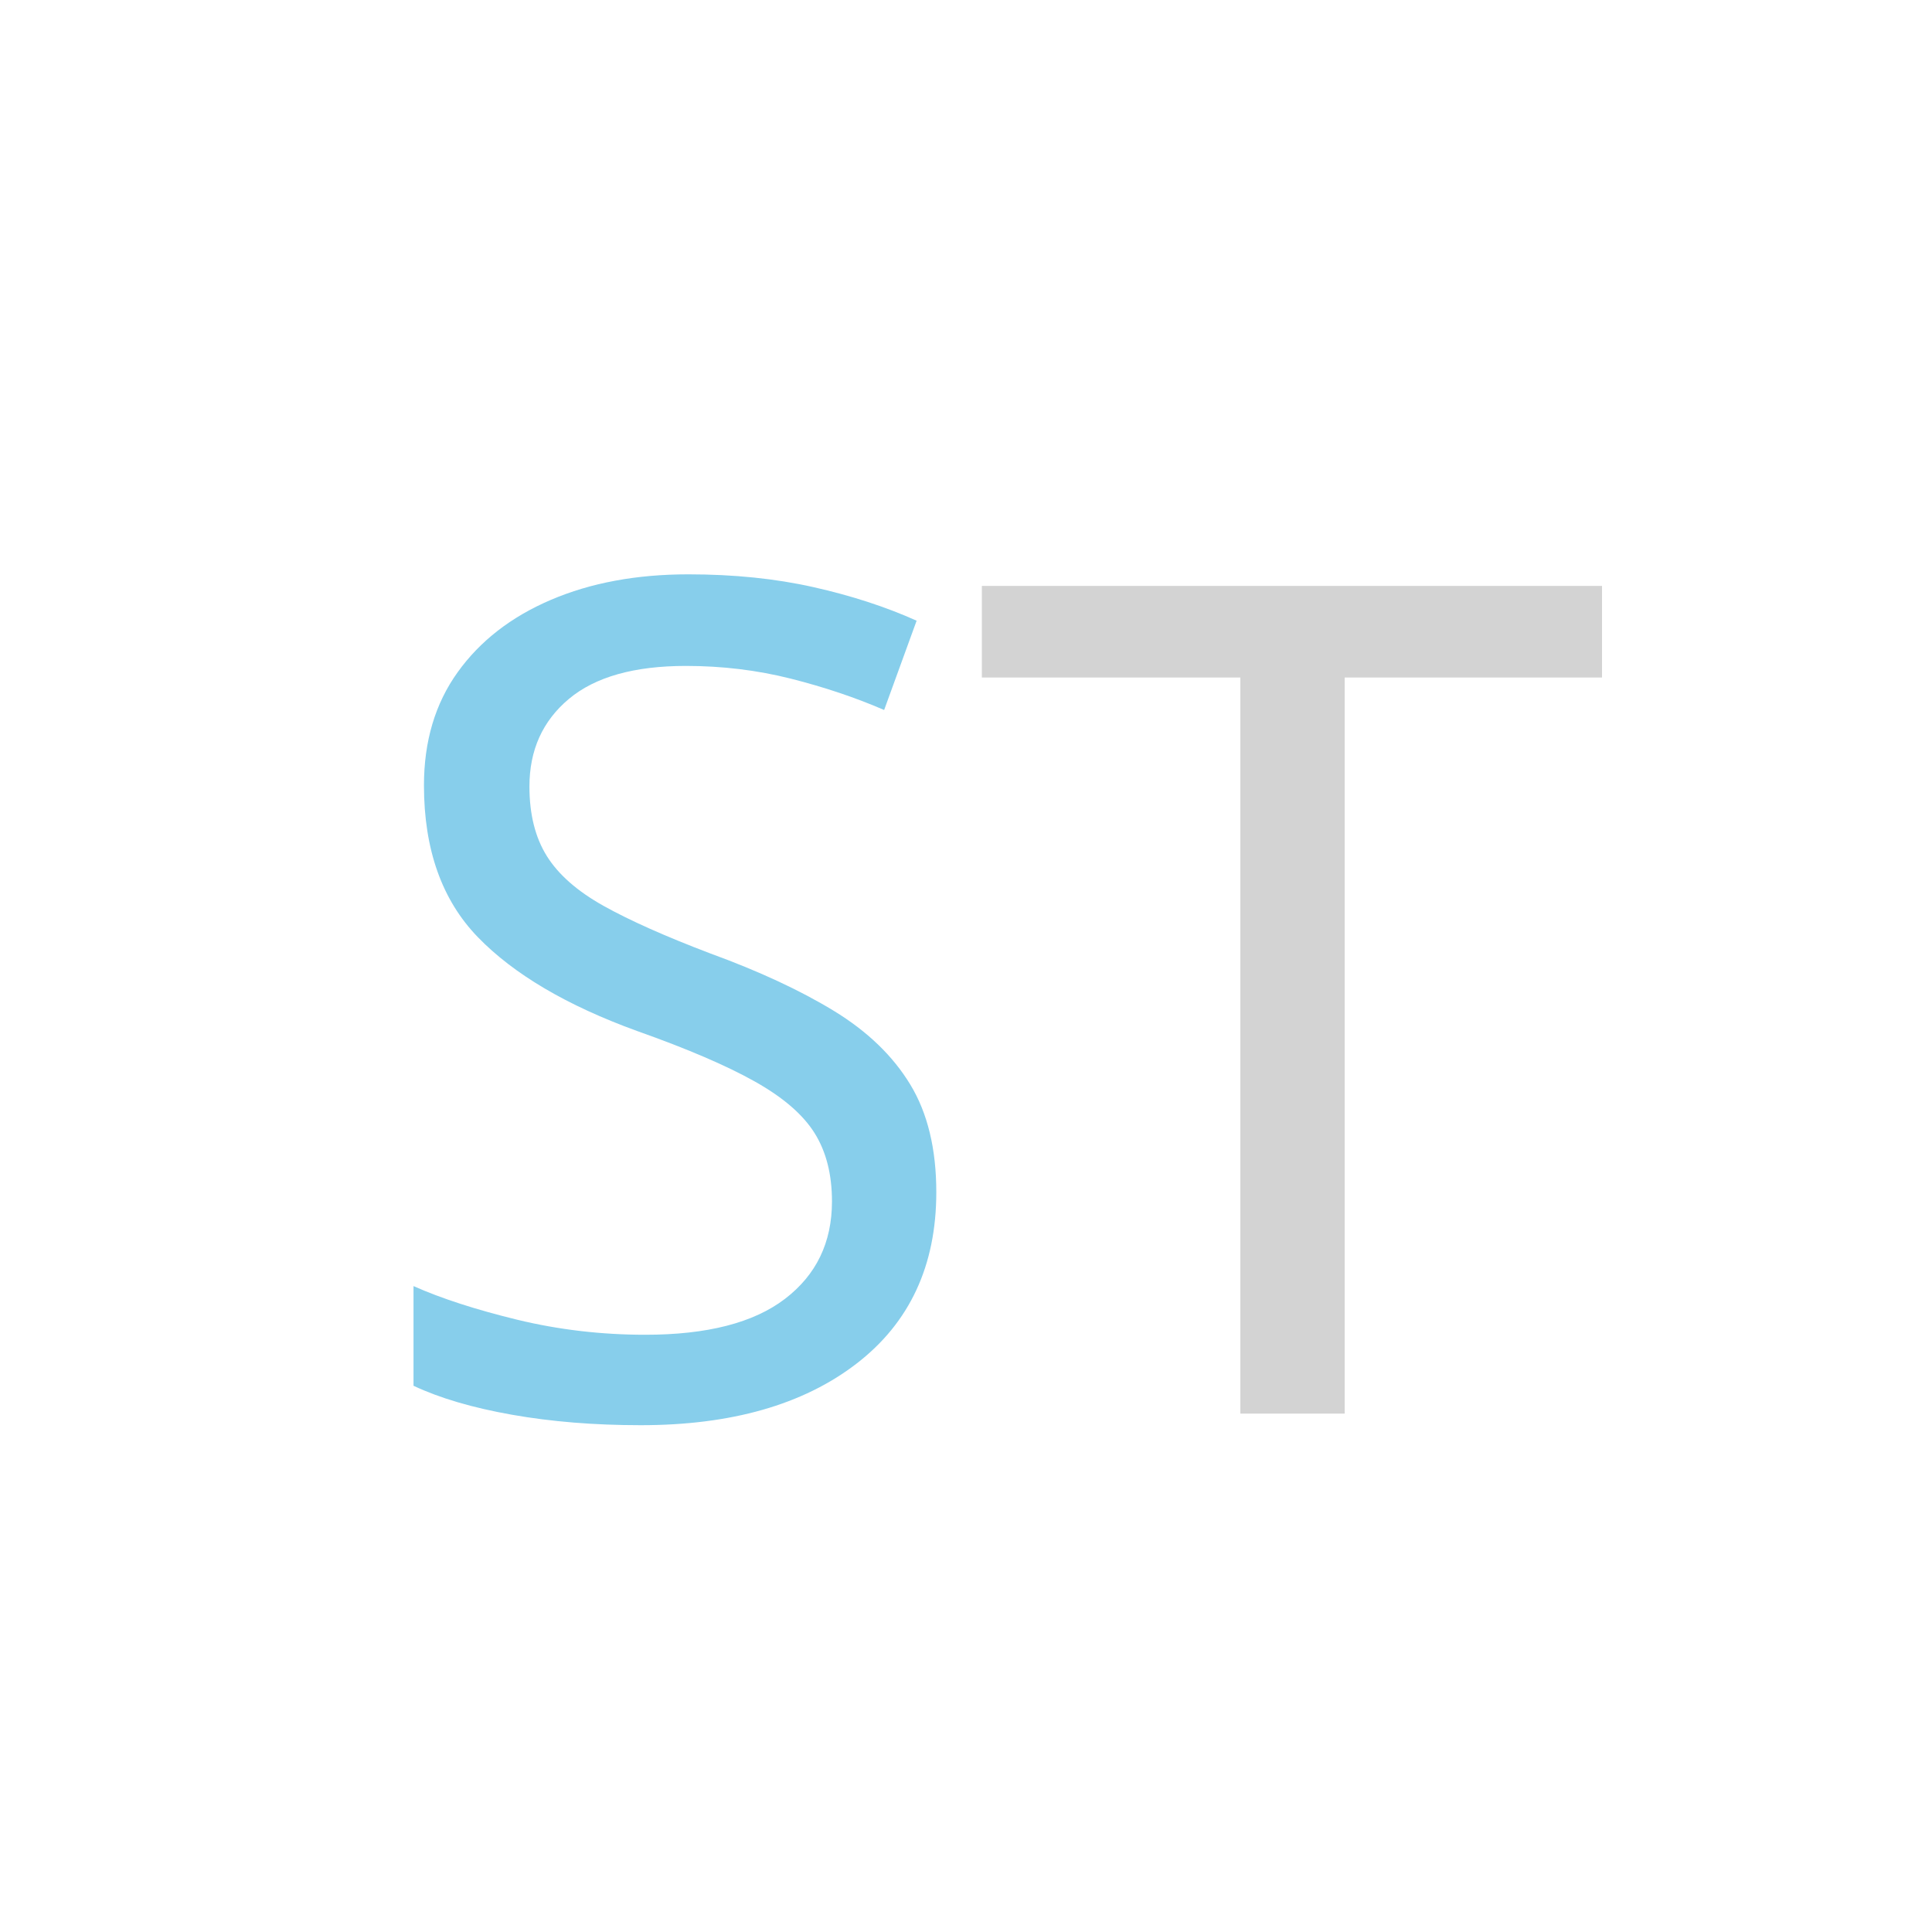
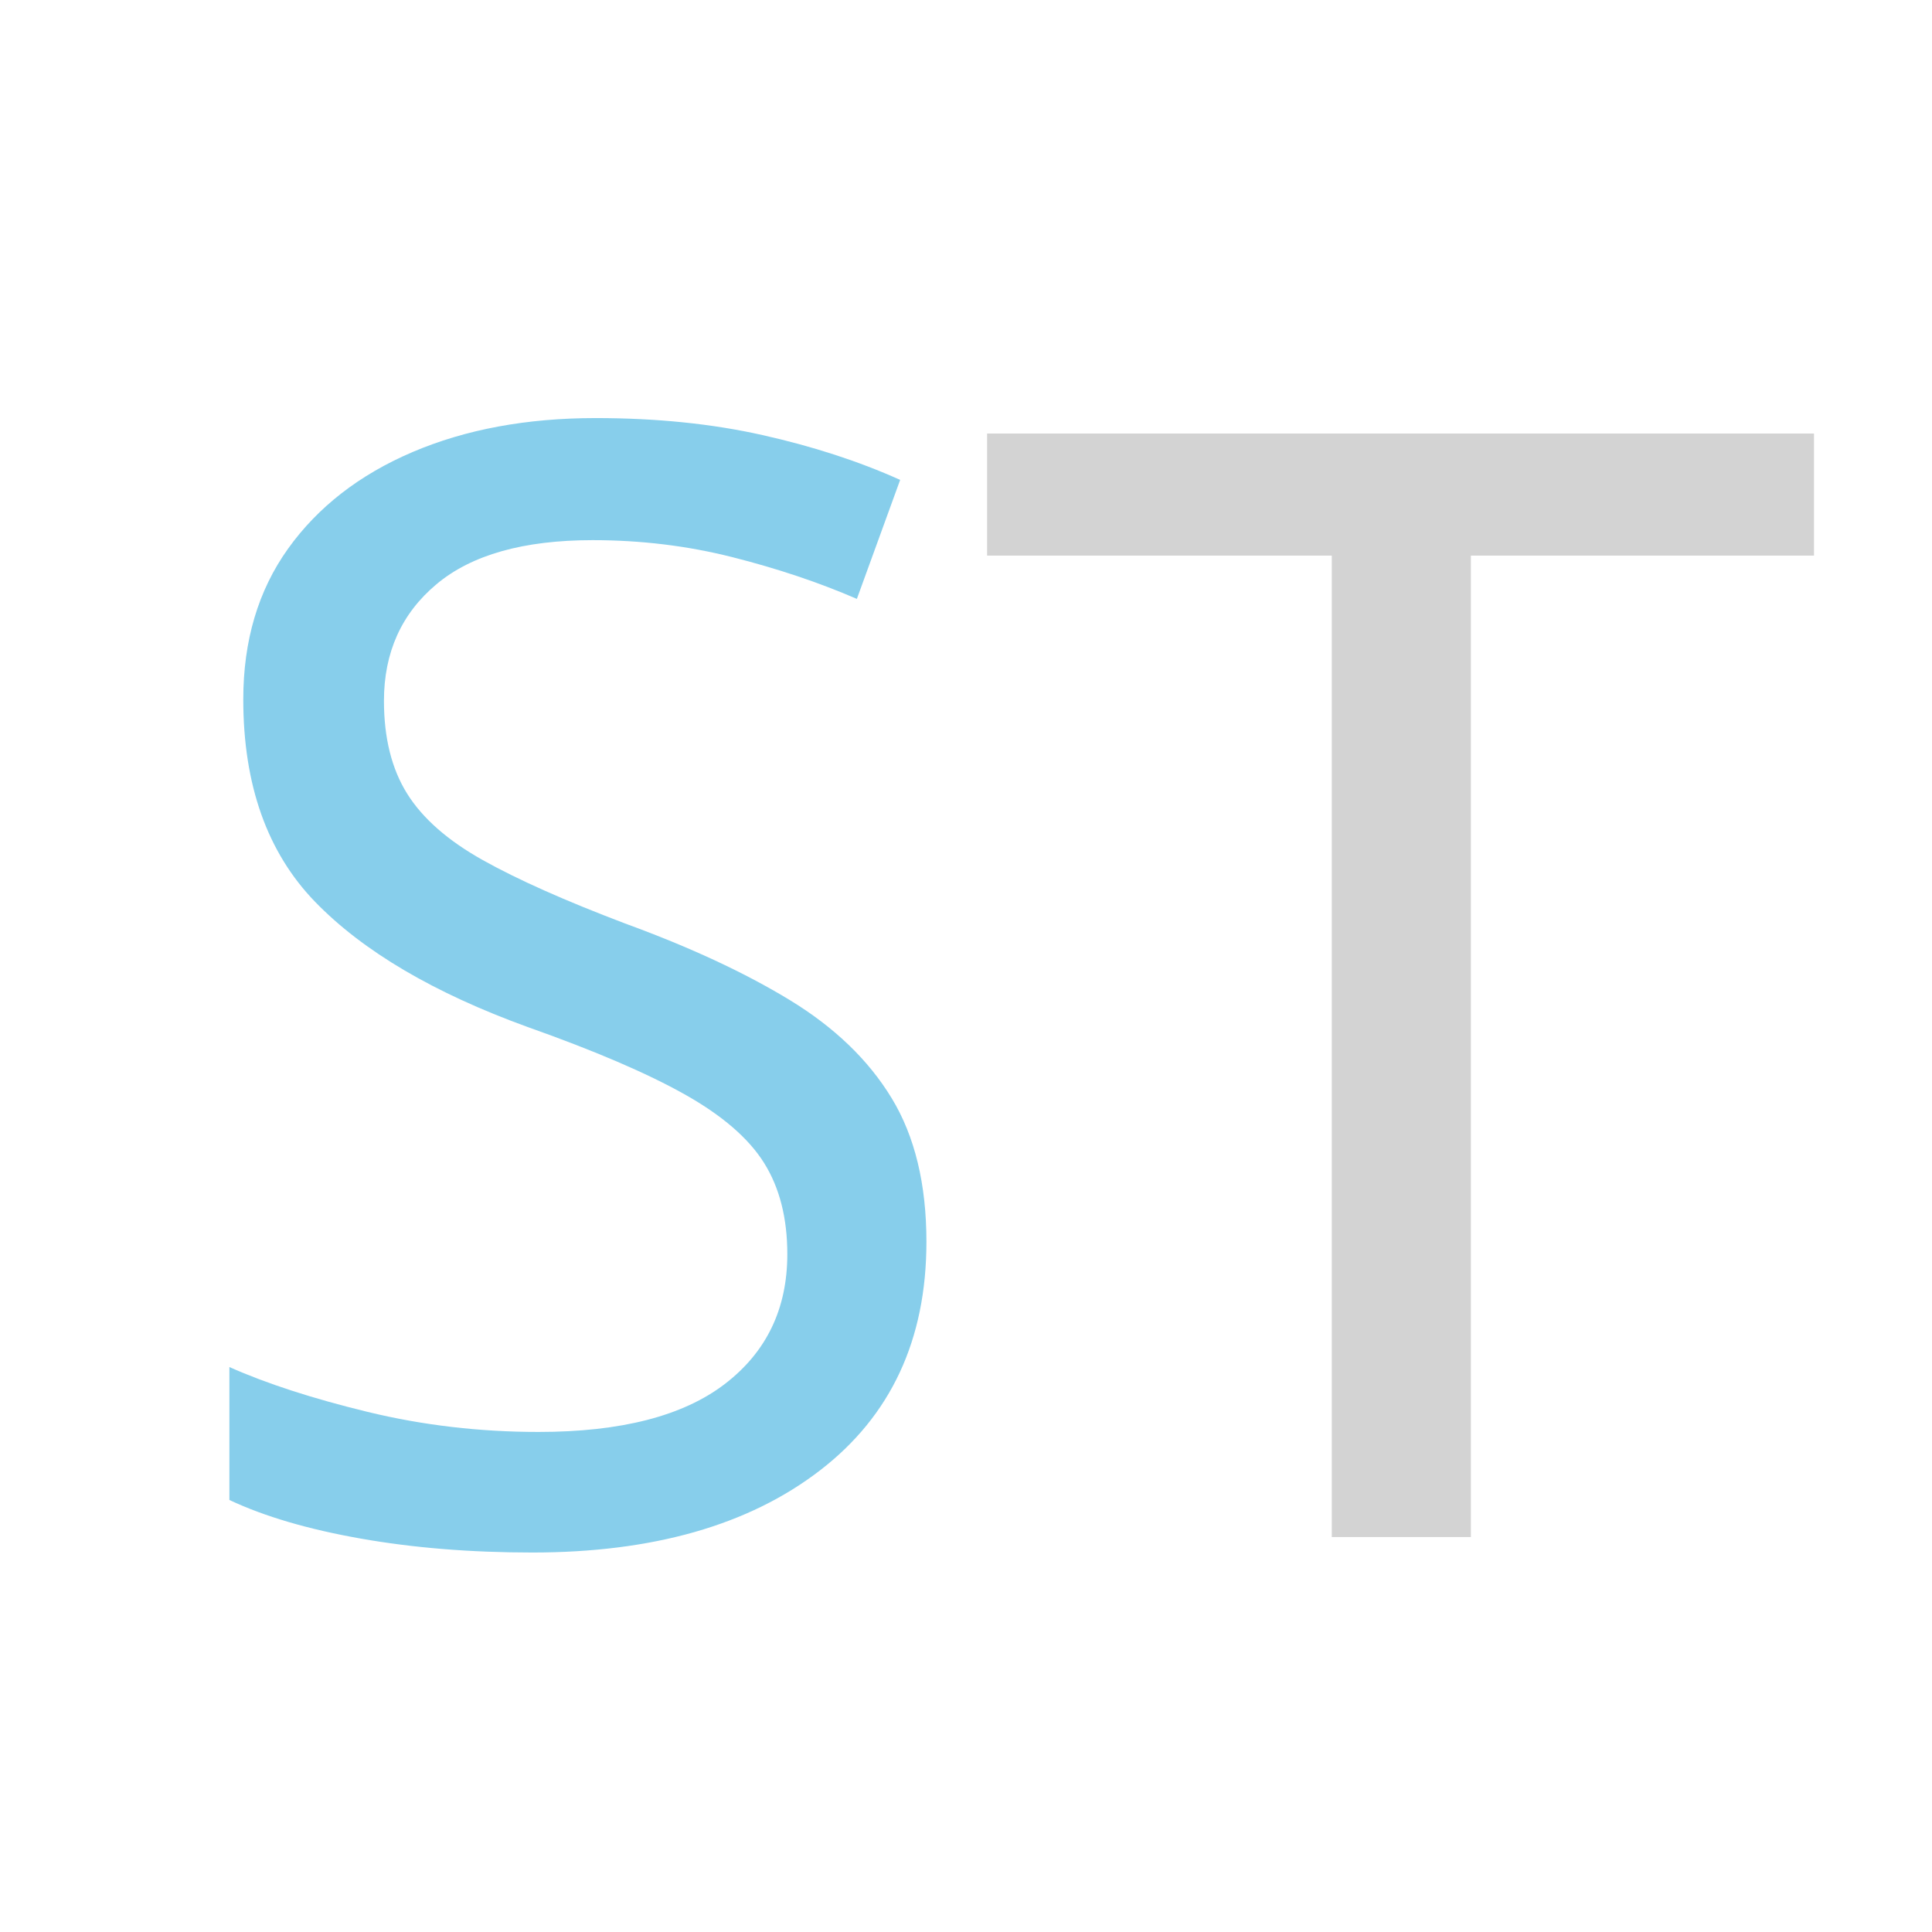
<svg xmlns="http://www.w3.org/2000/svg" id="Layer_1" data-name="Layer 1" viewBox="0 0 500 500">
  <defs>
-     <style>.cls-1{font-size:300px;fill:#87ceeb;font-family:SegoeUI, Segoe UI;}.cls-2{fill:#d3d3d3;}</style>
+     <style>.cls-1{font-size:400px;fill:#87ceeb;font-family:SegoeUI, Segoe UI;}.cls-2{fill:#d3d3d3;}</style>
  </defs>
-   <text class="cls-1" transform="translate(91.72 365.84)">S<tspan class="cls-2" x="159.38" y="0">T</tspan>
+   <text class="cls-1" transform="translate(38.96 397.79)">S<tspan class="cls-2" x="212.5" y="0">T</tspan>
  </text>
</svg>
